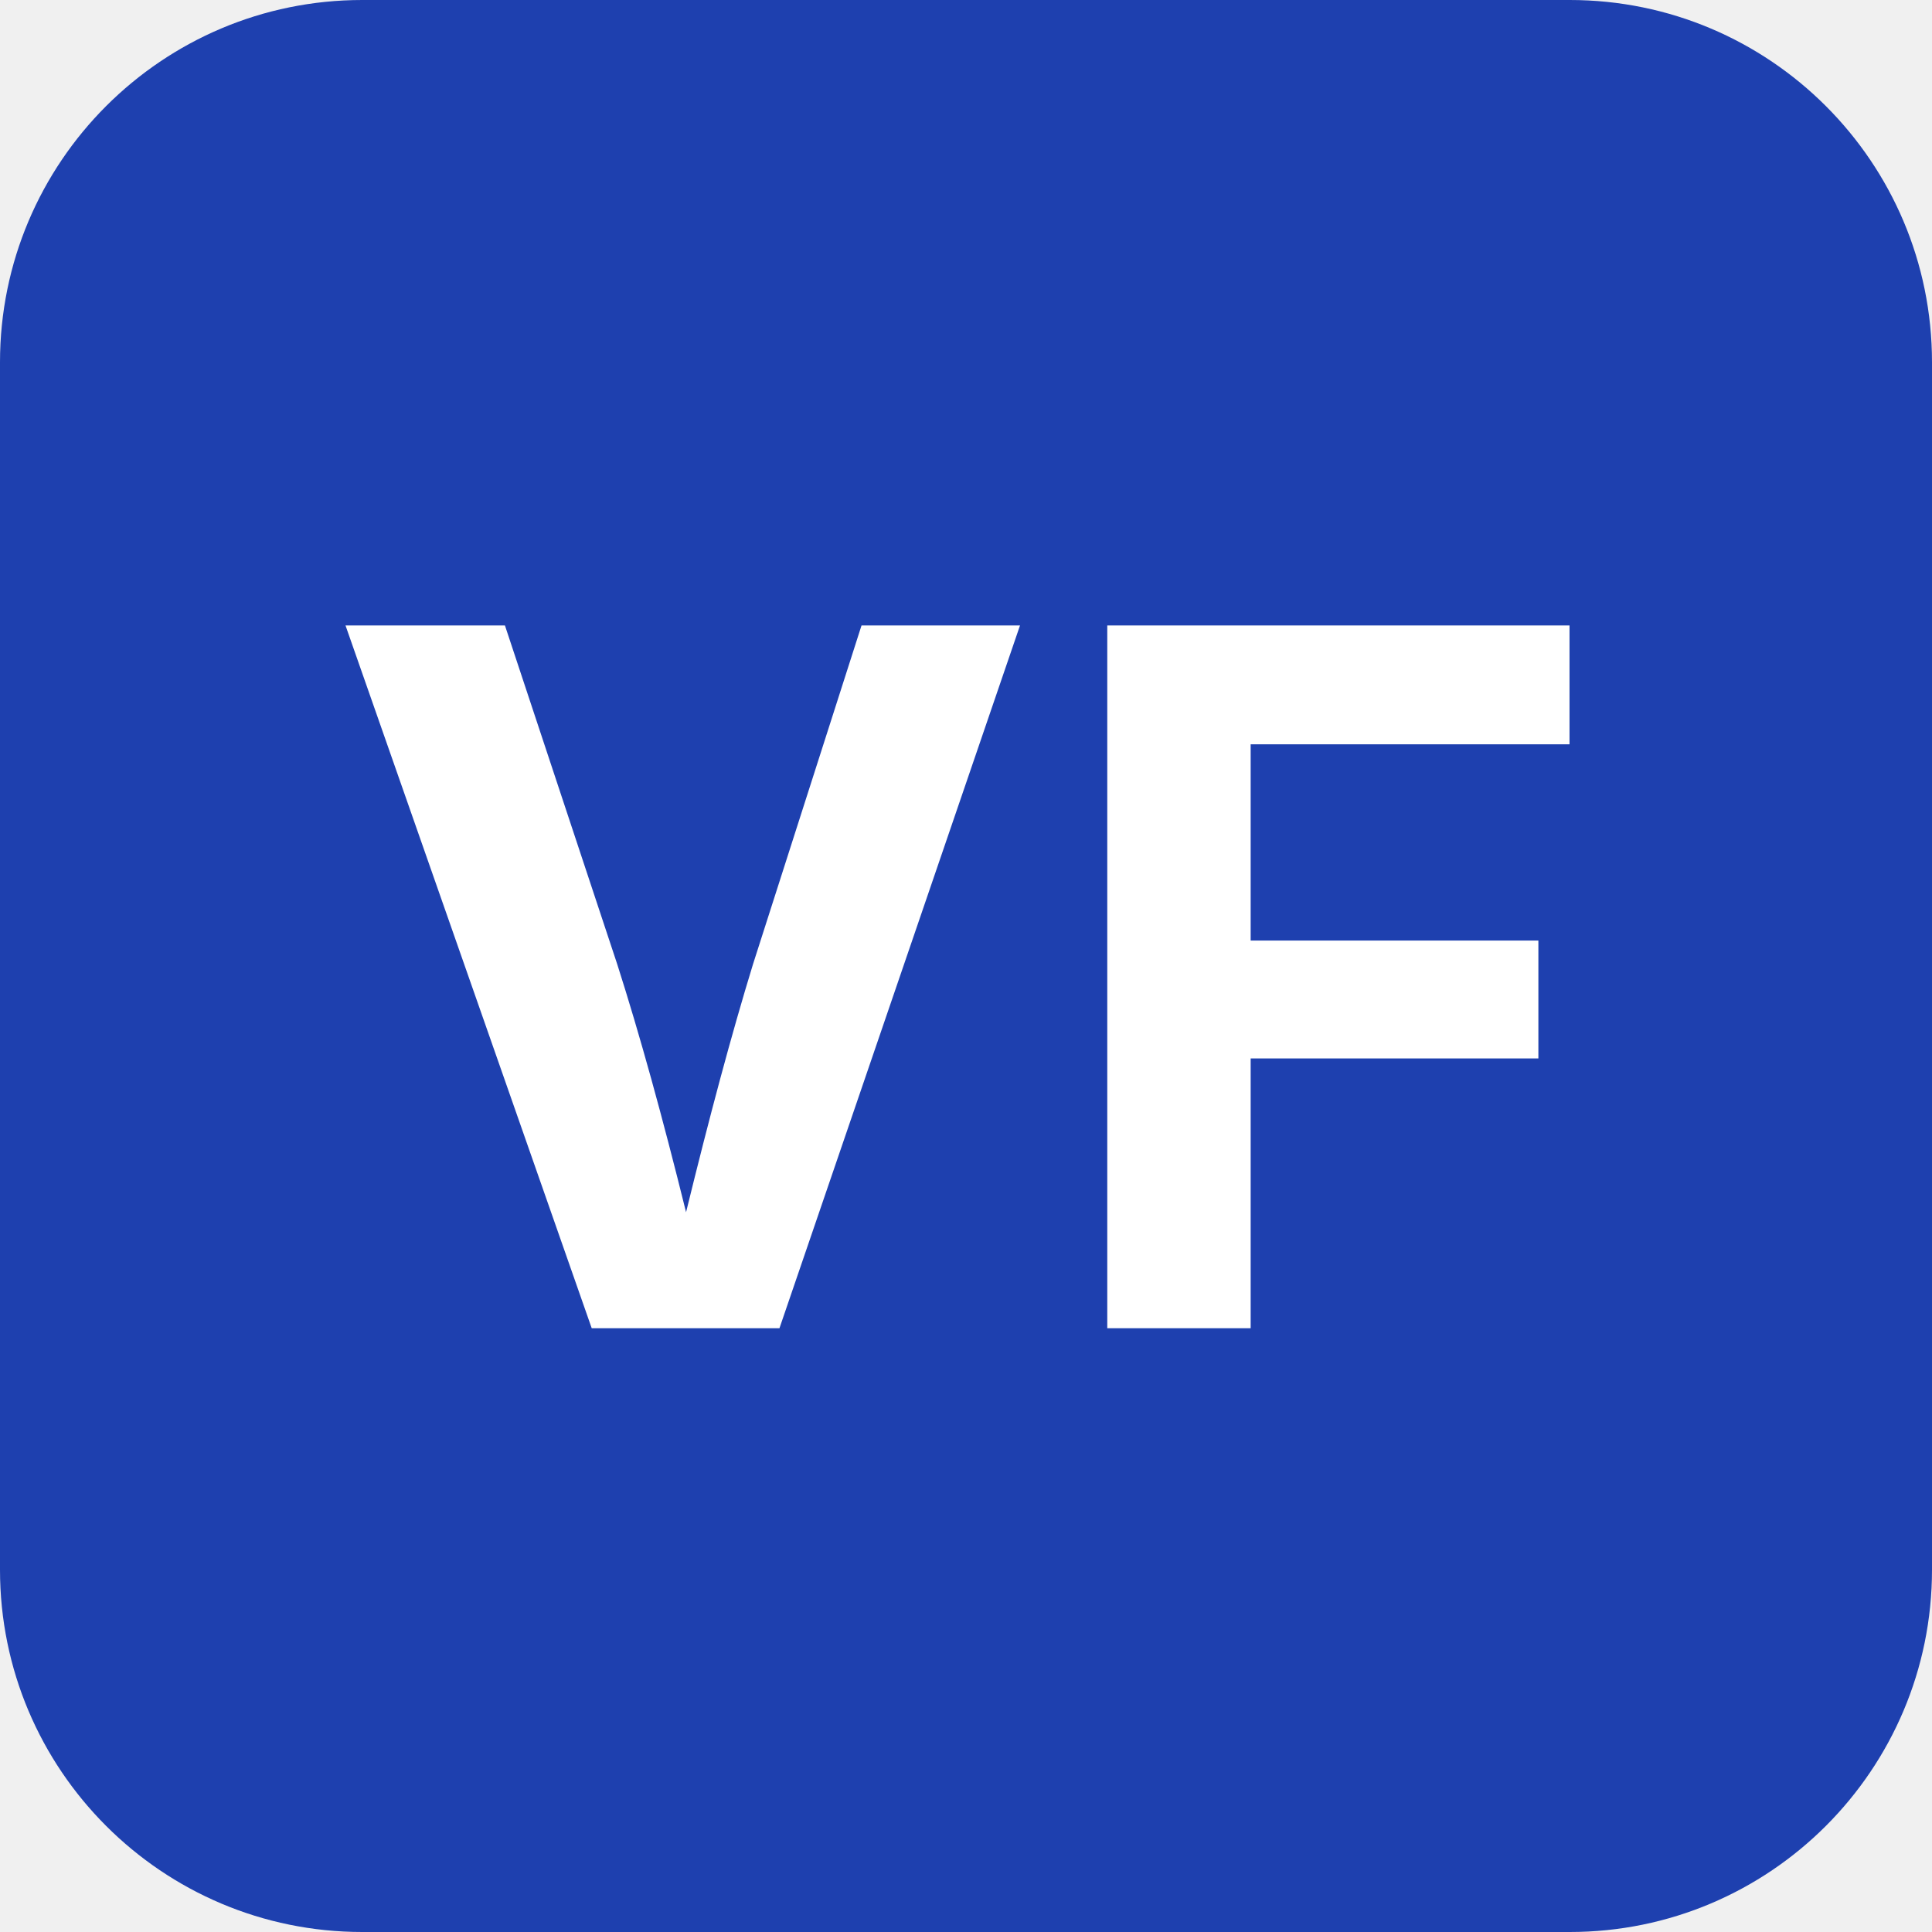
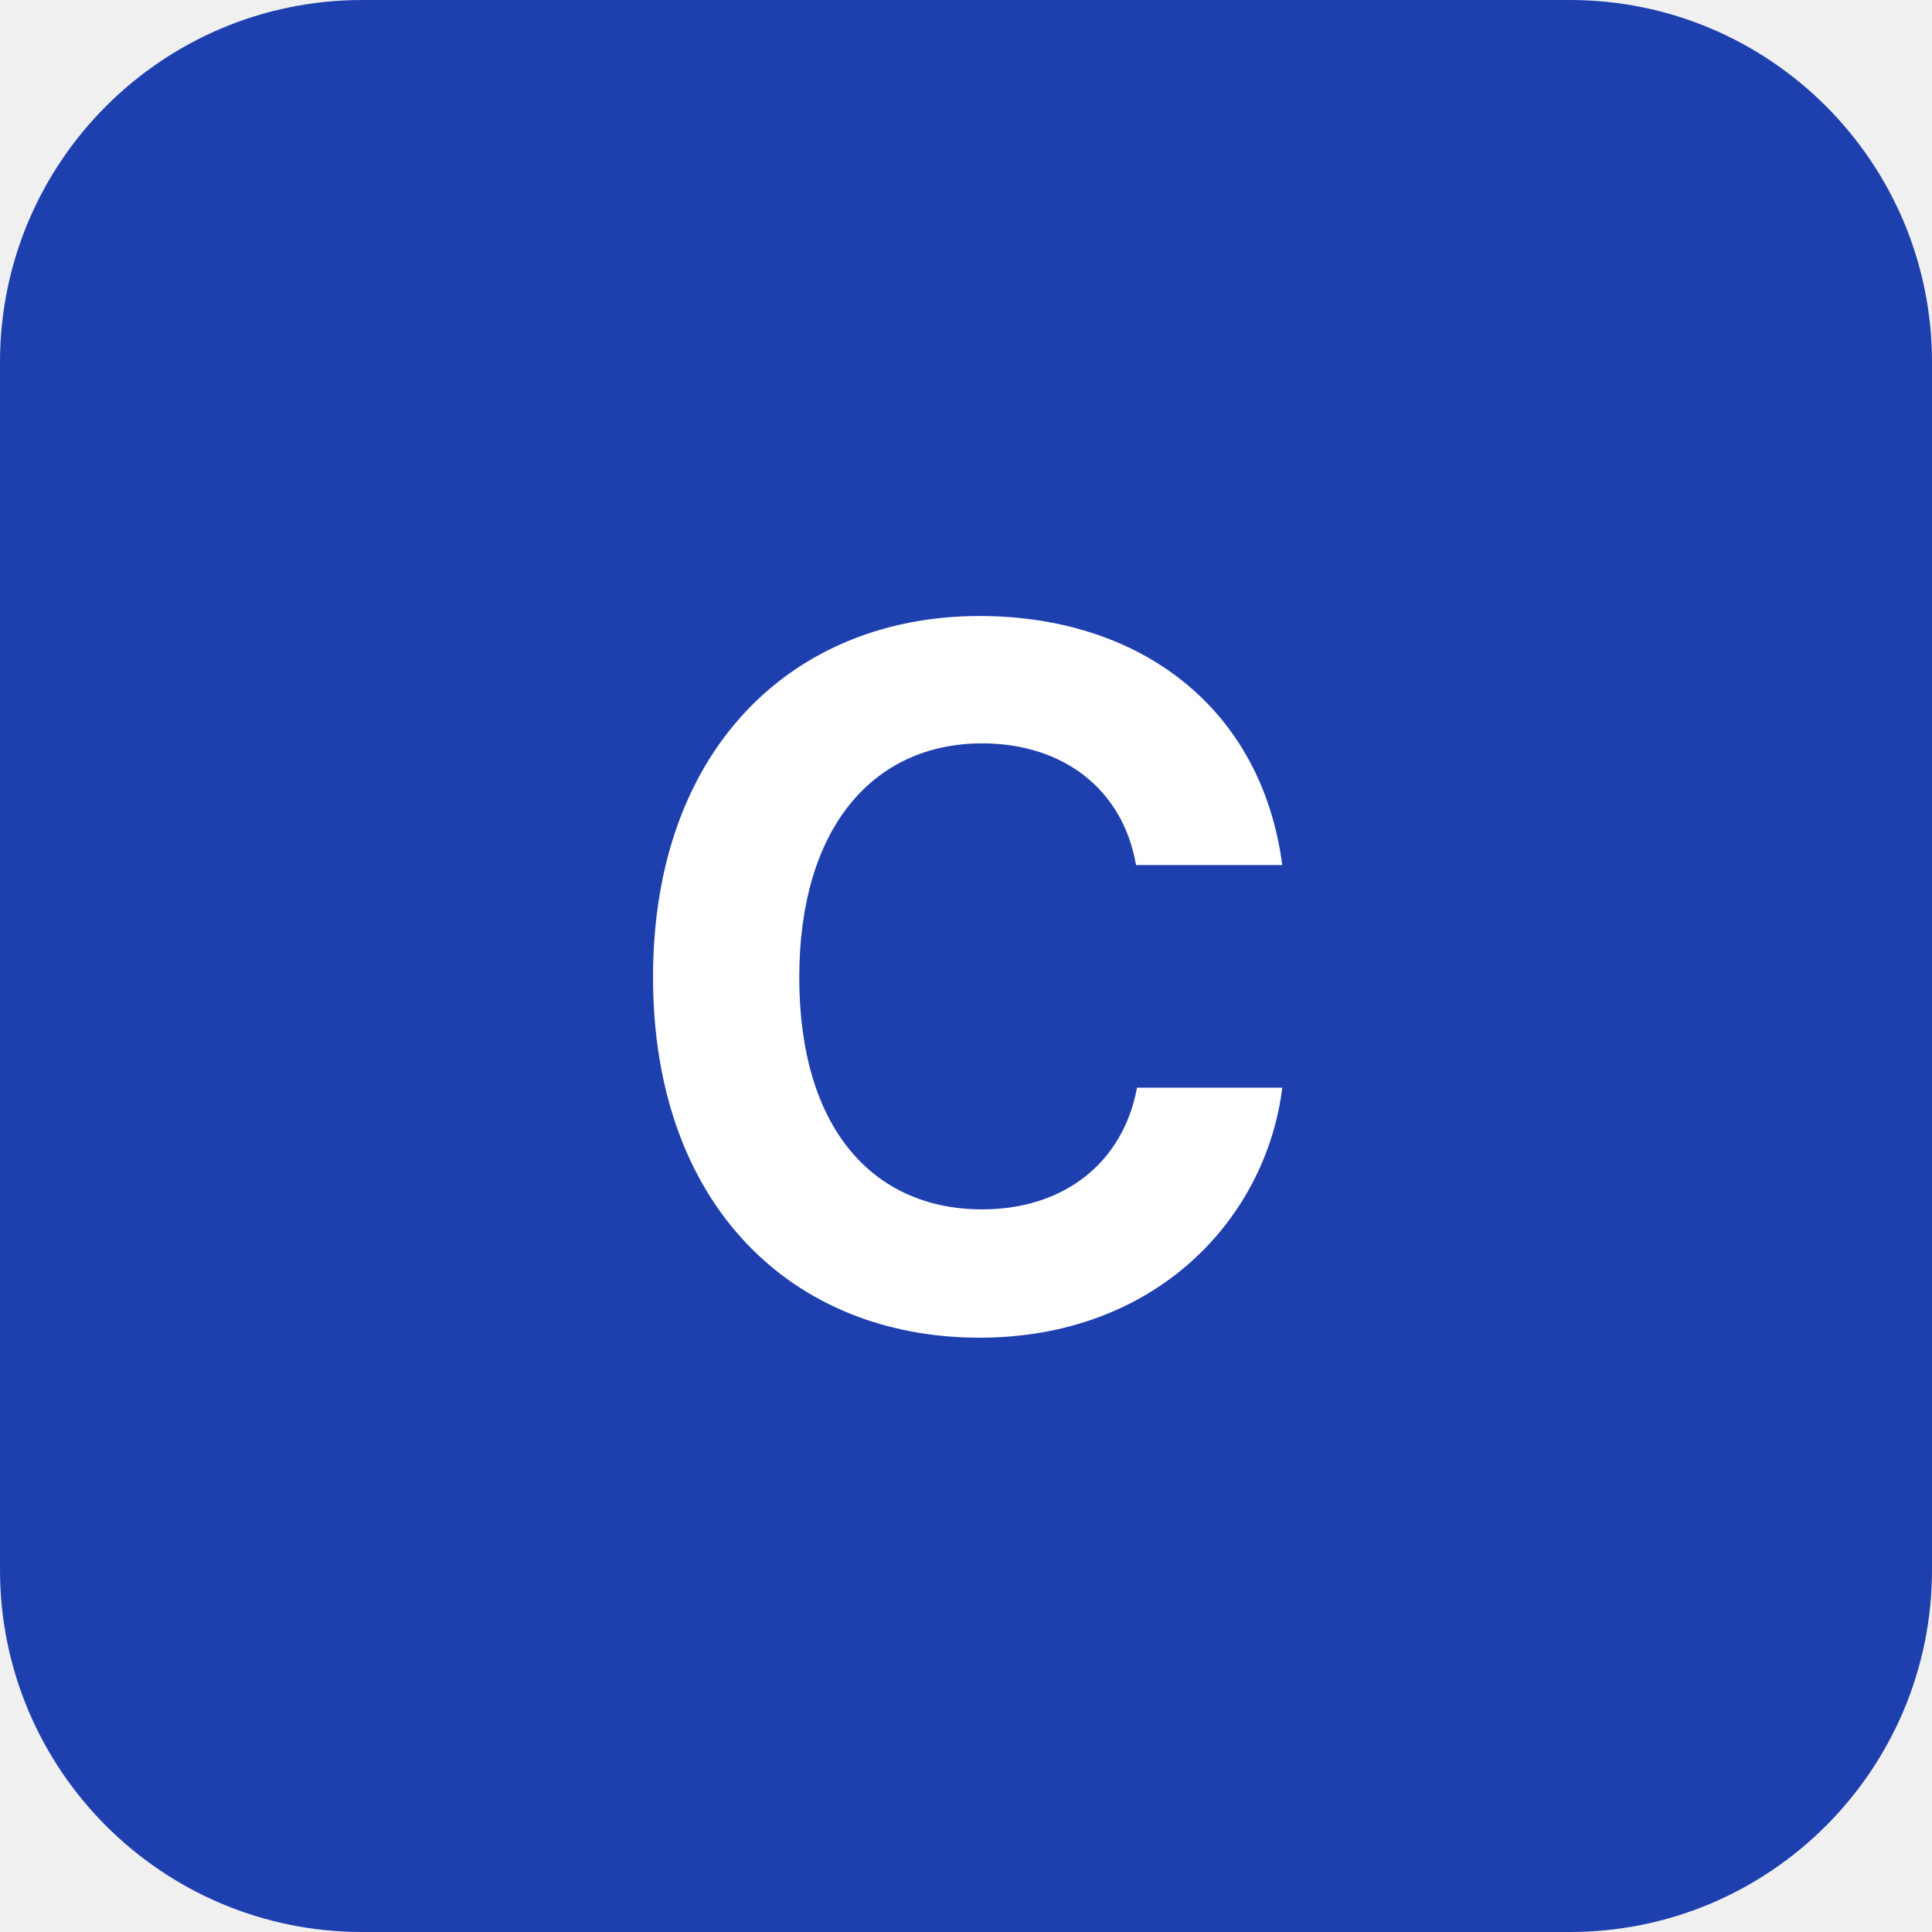
<svg xmlns="http://www.w3.org/2000/svg" viewBox="0 0 32 32">
  <rect width="32" height="32" rx="6" fill="#1E40AF" />
-   <text x="16" y="22" font-family="Inter, sans-serif" font-size="16" font-weight="700" fill="white" text-anchor="middle">VF</text>
+   <text x="16" y="22" font-family="Inter, sans-serif" font-size="16" font-weight="700" fill="white" text-anchor="middle">C</text>
</svg>
